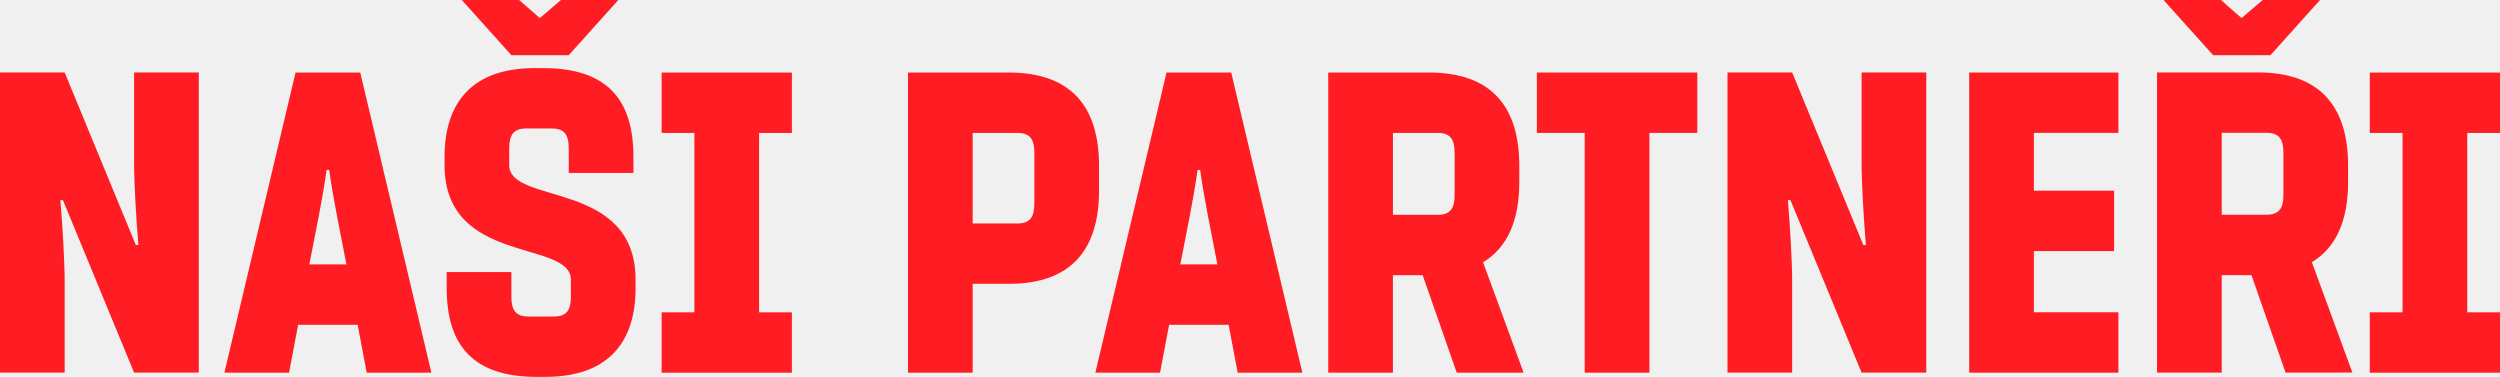
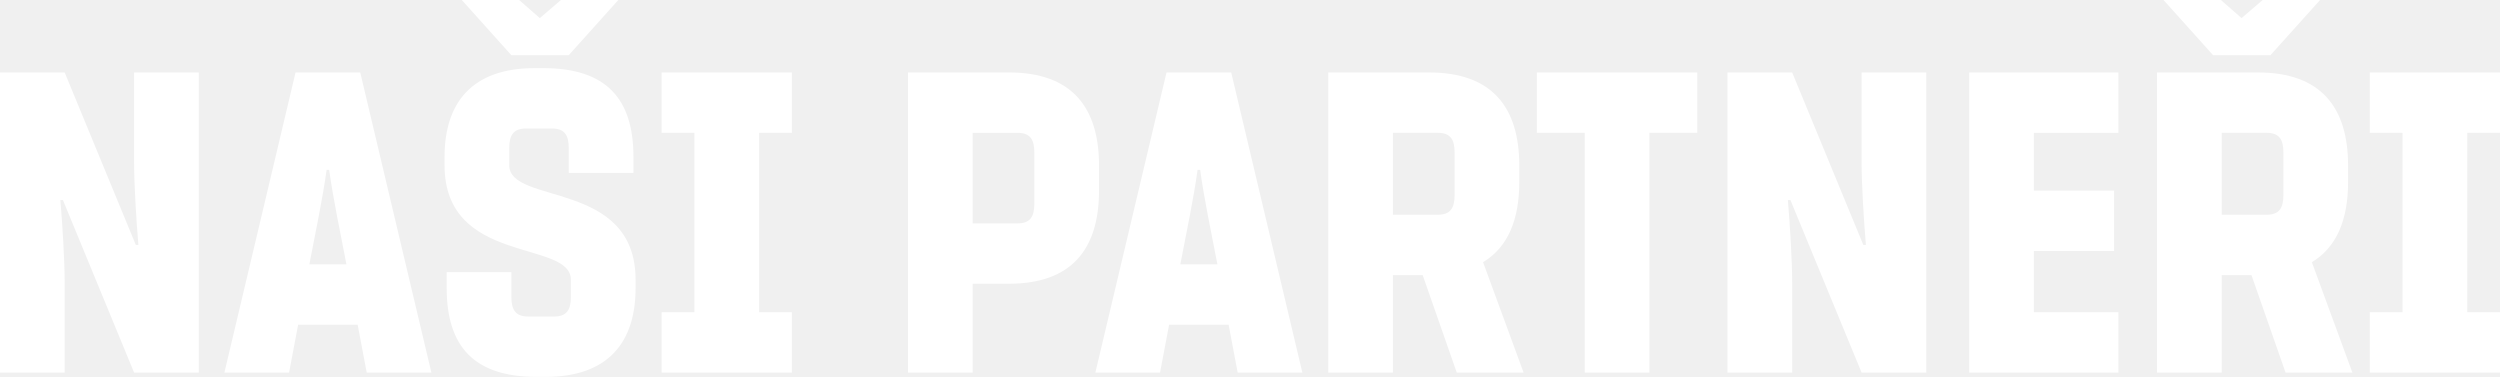
<svg xmlns="http://www.w3.org/2000/svg" width="147.25mm" height="22.2mm" version="1.1" viewBox="0 0 147.25 22.2">
-   <g transform="translate(352.57 -236.76)">
-     <g fill="#ff1d23" stroke-width=".265px" aria-label="NAŠI PARTNEŘI">
-       <path d="m-344.57 251.19h0.152c-0.127-1.448-0.254-3.632-0.254-4.826v-5.334h3.81v17.678h-3.81l-4.191-10.16h-0.152c0.127 1.448 0.254 3.632 0.254 4.826v5.334h-3.81v-17.678h3.81z" />
-       <path d="m-335.01 255.89-0.533 2.819h-3.81l4.191-17.678h3.81l4.191 17.678h-3.81l-0.533-2.819zm2.845-3.556c-0.356-1.854-0.787-3.886-1.016-5.563h-0.152c-0.229 1.676-0.66 3.708-1.016 5.563z" />
-       <path d="m-322.45 240.01-2.921-3.251h3.378l1.219 1.067 1.245-1.067h3.378l-2.921 3.251zm1.499 18.948c-3.708 0-5.309-1.803-5.309-5.232v-0.94h3.81v1.448c0 0.787 0.254 1.168 0.991 1.168h1.524c0.737 0 0.991-0.381 0.991-1.168v-0.991c0-2.388-7.442-0.838-7.442-6.756v-0.483c0-3.175 1.6-5.232 5.309-5.232h0.508c3.708 0 5.309 1.803 5.309 5.232v0.94h-3.81v-1.448c0-0.787-0.254-1.168-0.991-1.168h-1.524c-0.737 0-0.991 0.381-0.991 1.168v0.991c0 2.362 7.442 0.838 7.442 6.756v0.483c0 3.175-1.6 5.232-5.309 5.232z" />
-       <path d="m-311.67 244.59h-1.93v-3.556h7.671v3.556h-1.93v10.566h1.93v3.556h-7.671v-3.556h1.93z" />
-       <path d="m-295.28 258.71h-3.81v-17.678h5.944c3.708 0 5.309 2.057 5.309 5.486v1.473c0 3.429-1.6 5.486-5.309 5.486h-2.134zm0-8.788h2.642c0.737 0 0.991-0.381 0.991-1.168v-2.997c0-0.787-0.254-1.168-0.991-1.168h-2.642z" />
-       <path d="m-283.71 255.89-0.533 2.819h-3.81l4.191-17.678h3.81l4.191 17.678h-3.81l-0.533-2.819zm2.845-3.556c-0.356-1.854-0.787-3.886-1.016-5.563h-0.152c-0.229 1.676-0.66 3.708-1.016 5.563z" />
-       <path d="m-262.83 258.71-2.388-6.502c1.473-0.889 2.134-2.515 2.134-4.724v-0.965c0-3.429-1.6-5.486-5.309-5.486h-5.944v17.678h3.81v-5.74h1.753l2.007 5.74zm-7.696-14.122h2.642c0.737 0 0.991 0.381 0.991 1.168v2.489c0 0.787-0.254 1.168-0.991 1.168h-2.642z" />
-       <path d="m-259.23 258.71v-14.122h-2.819v-3.556h9.449v3.556h-2.819v14.122z" />
-       <path d="m-242.82 251.19h0.152c-0.127-1.448-0.254-3.632-0.254-4.826v-5.334h3.81v17.678h-3.81l-4.191-10.16h-0.152c0.127 1.448 0.254 3.632 0.254 4.826v5.334h-3.81v-17.678h3.81z" />
-       <path d="m-228.05 247.99v3.556h-4.724v3.607h4.978v3.556h-8.788v-17.678h8.788v3.556h-4.978v3.404z" />
-       <path d="m-218.84 240.01 2.921-3.251h-3.378l-1.245 1.067-1.219-1.067h-3.378l2.921 3.251zm4.826 18.694-2.388-6.502c1.473-0.889 2.134-2.515 2.134-4.724v-0.965c0-3.429-1.6-5.486-5.309-5.486h-5.944v17.678h3.81v-5.74h1.753l2.007 5.74zm-7.696-14.122h2.642c0.737 0 0.991 0.381 0.991 1.168v2.489c0 0.787-0.254 1.168-0.991 1.168h-2.642z" />
-       <path d="m-211.06 244.59h-1.93v-3.556h7.671v3.556h-1.93v10.566h1.93v3.556h-7.671v-3.556h1.93z" />
+   <g transform="translate(571.04 -53.823)">
+     <g fill="#fff" stroke-width=".265px" aria-label="NAŠI PARTNEŘI">
+       <path d="m-563.04 68.25h0.152c-0.127-1.448-0.254-3.632-0.254-4.826v-5.334h3.81v17.678h-3.81l-4.191-10.16h-0.152c0.127 1.448 0.254 3.632 0.254 4.826v5.334h-3.81v-17.678h3.81z" />
+       <path d="m-553.48 72.949-0.533 2.819h-3.81l4.191-17.678h3.81l4.191 17.678h-3.81l-0.533-2.819zm2.845-3.556c-0.356-1.854-0.787-3.886-1.016-5.563h-0.152c-0.229 1.676-0.66 3.708-1.016 5.563z" />
+       <path d="m-540.92 57.074-2.921-3.251h3.378l1.219 1.067 1.245-1.067h3.378l-2.921 3.251zm1.499 18.948c-3.708 0-5.309-1.803-5.309-5.232v-0.94h3.81v1.448c0 0.787 0.254 1.168 0.991 1.168h1.524c0.737 0 0.991-0.381 0.991-1.168v-0.991c0-2.388-7.442-0.838-7.442-6.756v-0.483c0-3.175 1.6-5.232 5.309-5.232h0.508c3.708 0 5.309 1.803 5.309 5.232v0.94h-3.81v-1.448c0-0.787-0.254-1.168-0.991-1.168h-1.524c-0.737 0-0.991 0.381-0.991 1.168v0.991c0 2.362 7.442 0.838 7.442 6.756v0.483c0 3.175-1.6 5.232-5.309 5.232z" />
+       <path d="m-530.14 61.646h-1.93v-3.556h7.671v3.556h-1.93v10.566h1.93v3.556h-7.671v-3.556h1.93z" />
+       <path d="m-513.75 75.768h-3.81v-17.678h5.944c3.708 0 5.309 2.057 5.309 5.486v1.473c0 3.429-1.6 5.486-5.309 5.486h-2.134zm0-8.788h2.642c0.737 0 0.991-0.381 0.991-1.168v-2.997c0-0.787-0.254-1.168-0.991-1.168h-2.642z" />
+       <path d="m-502.18 72.949-0.533 2.819h-3.81l4.191-17.678h3.81l4.191 17.678h-3.81l-0.533-2.819zm2.845-3.556c-0.356-1.854-0.787-3.886-1.016-5.563h-0.152c-0.229 1.676-0.66 3.708-1.016 5.563z" />
+       <path d="m-481.3 75.768-2.388-6.502c1.473-0.889 2.134-2.515 2.134-4.724v-0.965c0-3.429-1.6-5.486-5.309-5.486h-5.944v17.678h3.81v-5.74h1.753l2.007 5.74zm-7.696-14.122h2.642c0.737 0 0.991 0.381 0.991 1.168v2.489c0 0.787-0.254 1.168-0.991 1.168h-2.642z" />
+       <path d="m-477.7 75.768v-14.122h-2.819v-3.556h9.449v3.556h-2.819v14.122z" />
+       <path d="m-461.29 68.25h0.152c-0.127-1.448-0.254-3.632-0.254-4.826v-5.334h3.81v17.678h-3.81l-4.191-10.16h-0.152c0.127 1.448 0.254 3.632 0.254 4.826v5.334h-3.81v-17.678h3.81z" />
+       <path d="m-446.52 65.05v3.556h-4.724v3.607h4.978v3.556h-8.788v-17.678h8.788v3.556h-4.978v3.404z" />
+       <path d="m-437.31 57.074 2.921-3.251h-3.378l-1.245 1.067-1.219-1.067h-3.378l2.921 3.251zm4.826 18.694-2.388-6.502c1.473-0.889 2.134-2.515 2.134-4.724v-0.965c0-3.429-1.6-5.486-5.309-5.486h-5.944v17.678h3.81v-5.74h1.753l2.007 5.74zm-7.696-14.122h2.642c0.737 0 0.991 0.381 0.991 1.168v2.489c0 0.787-0.254 1.168-0.991 1.168h-2.642z" />
+       <path d="m-429.53 61.646h-1.93v-3.556h7.671v3.556h-1.93v10.566h1.93v3.556h-7.671v-3.556h1.93z" />
    </g>
  </g>
</svg>
